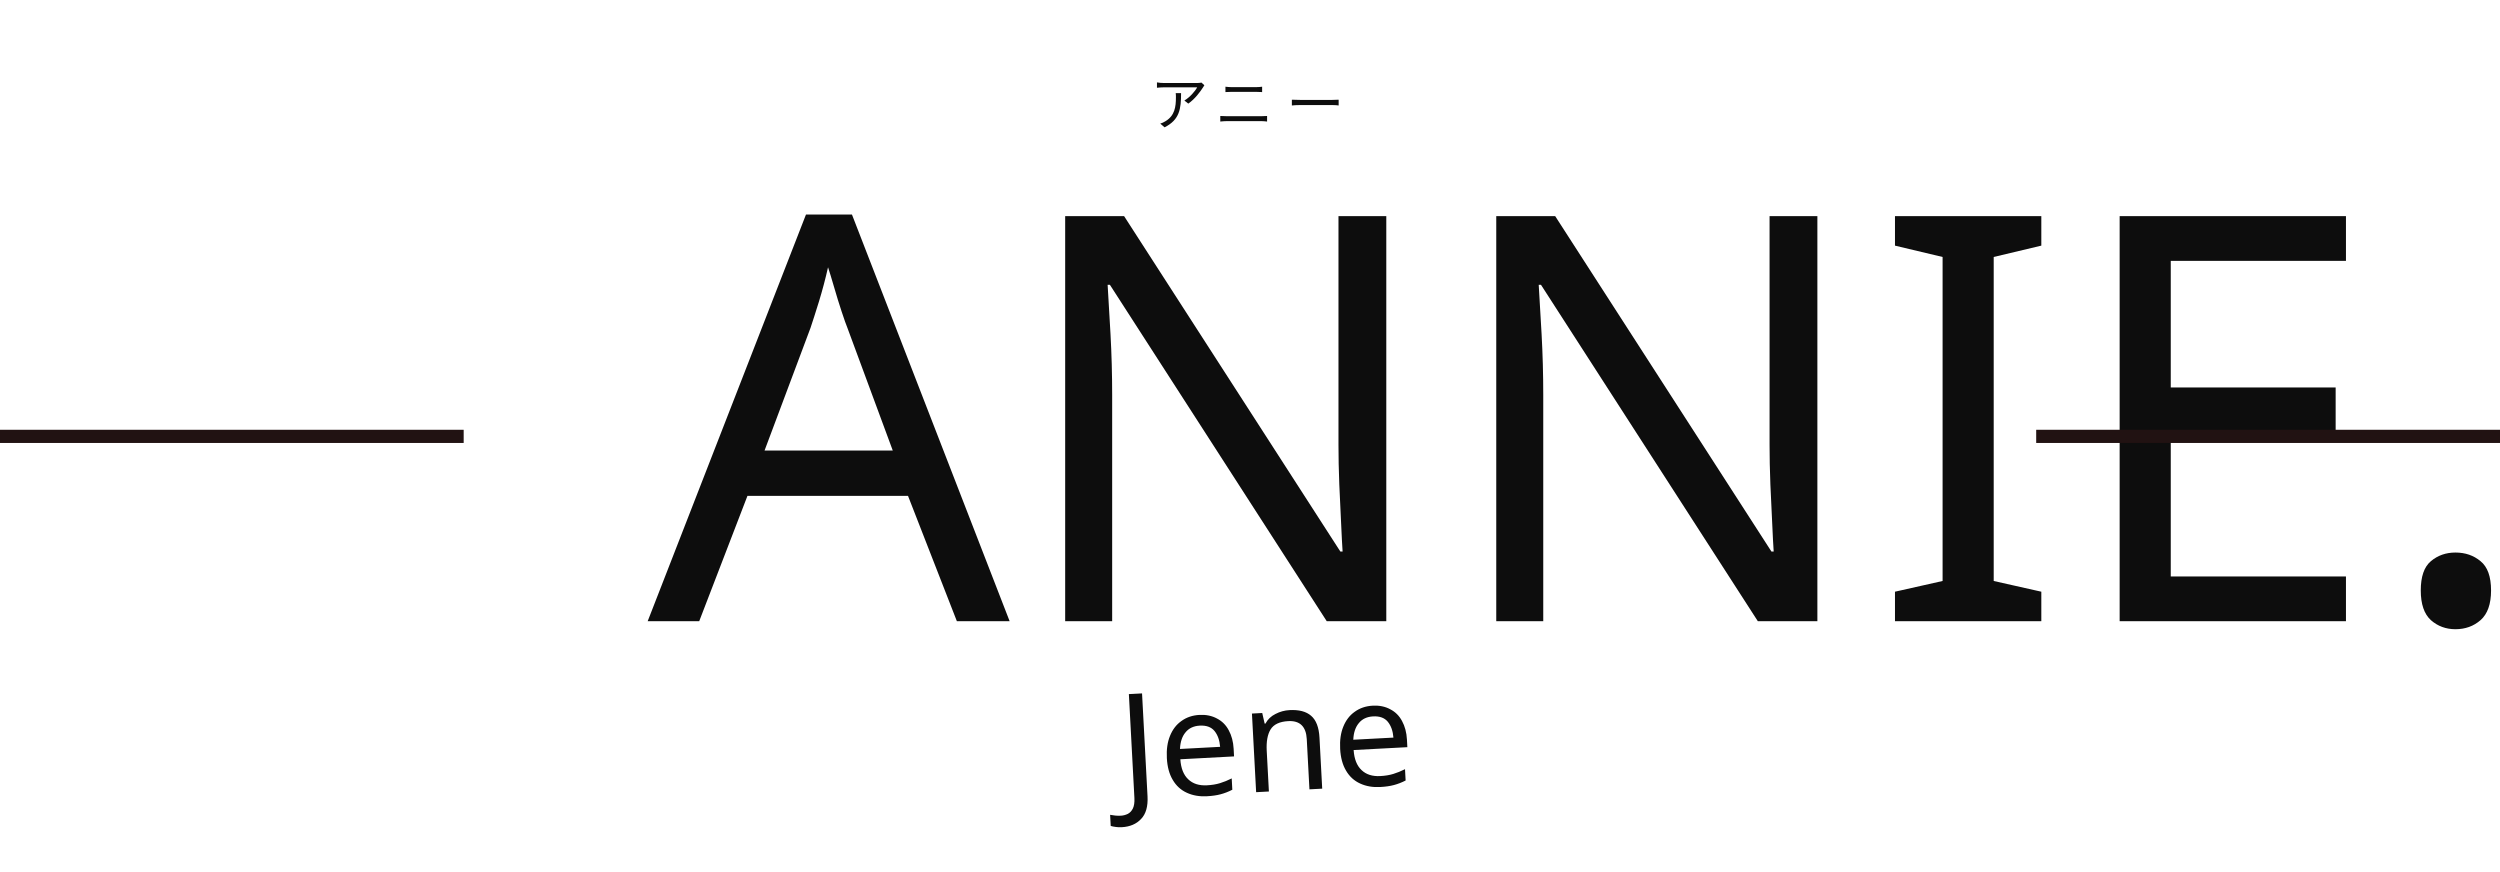
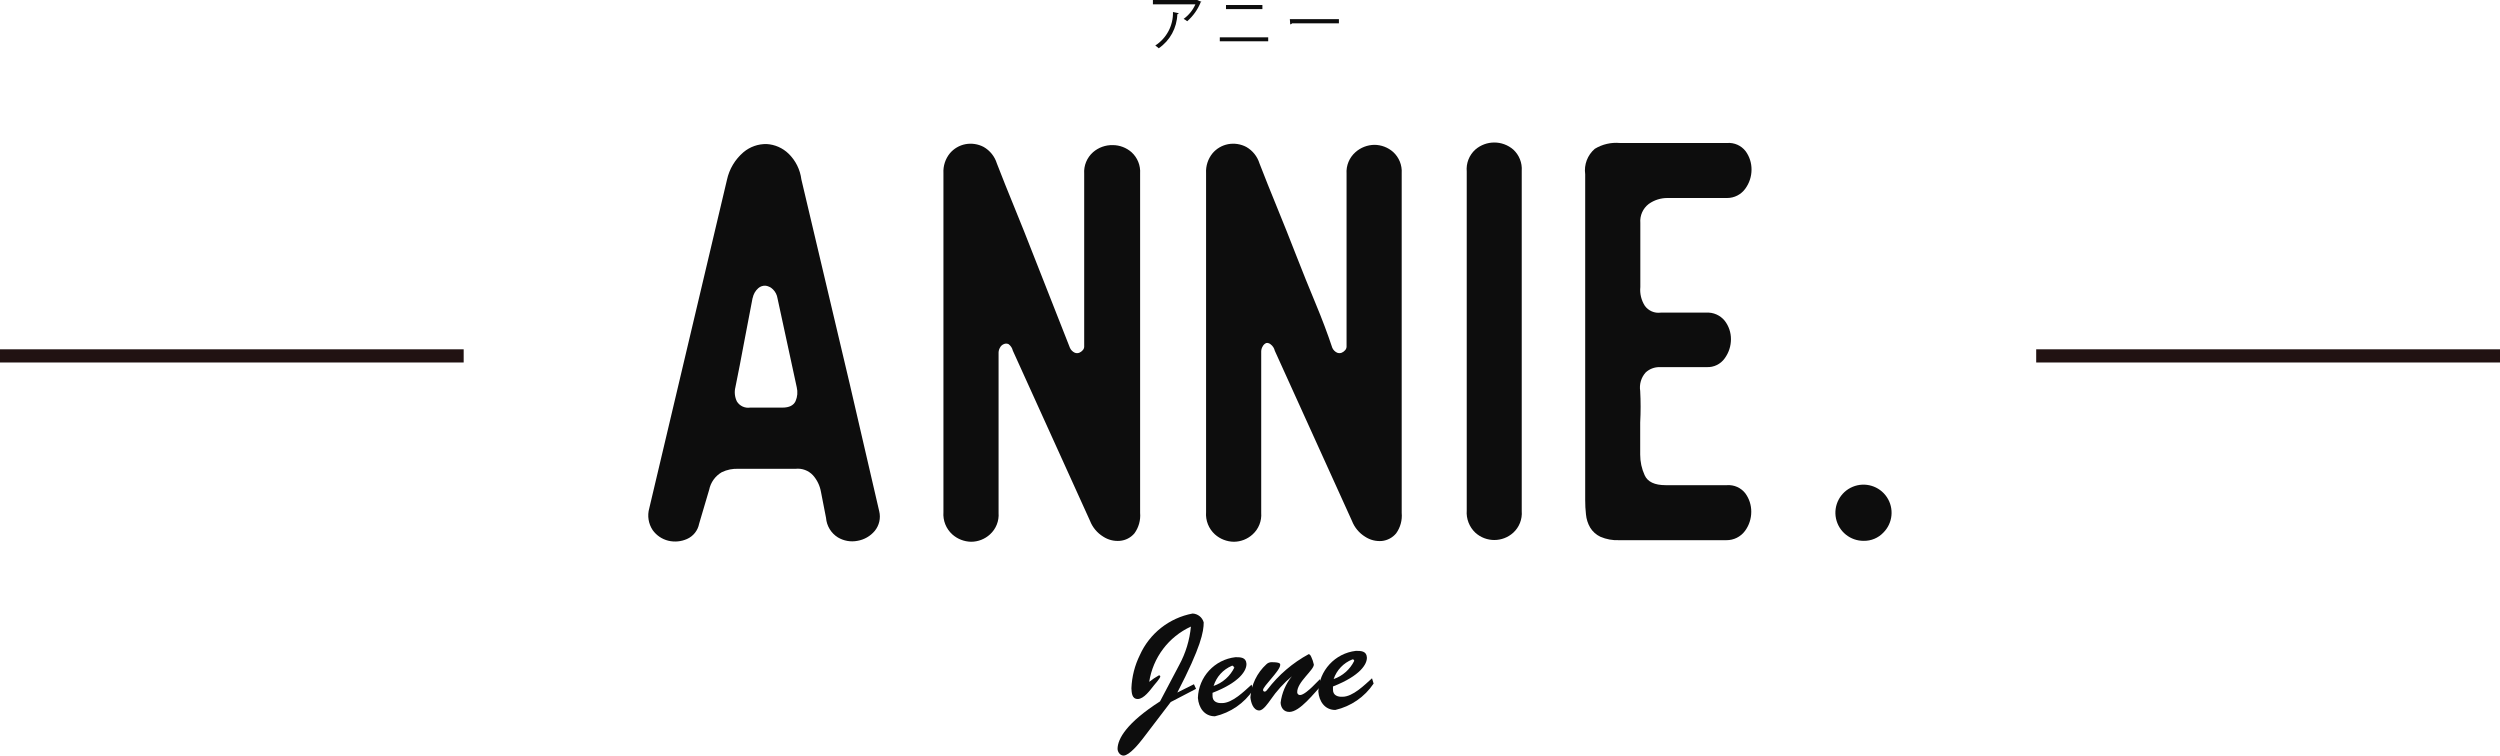
- <svg xmlns="http://www.w3.org/2000/svg" id="Layer_1" data-name="Layer 1" viewBox="0 0 189.52 66.04">
+ <svg xmlns="http://www.w3.org/2000/svg" viewBox="0 0 189.52 57.26">
  <defs>
-     <style>.cls-1{font-size:43px;font-family:VosterTypeface, Voster Typeface;}.cls-1,.cls-2,.cls-3,.cls-4{fill:#0d0d0d;}.cls-2{font-size:11.13px;font-family:BrushScriptStd, Brush Script Std;}.cls-3{stroke:#211212;stroke-miterlimit:10;}.cls-4{font-size:4.45px;font-family:KozGoPr6N-Regular-83pv-RKSJ-H, Kozuka Gothic Pr6N;letter-spacing:0.11em;}.cls-5{letter-spacing:0.21em;}.cls-6{letter-spacing:-0.01em;}</style>
+     <style>.cls-1{isolation:isolate;}.cls-2{fill:#0d0d0d;}.cls-3{fill:none;stroke:#211212;stroke-miterlimit:10;}</style>
  </defs>
-   <text class="cls-1" transform="translate(49.1 47.09)">ANNIE.</text>
-   <text class="cls-2" transform="translate(84.97 60.6) rotate(-3.05)">Jene</text>
-   <line class="cls-3" y1="33.08" x2="35.15" y2="33.08" />
-   <line class="cls-3" x1="154.36" y1="33.08" x2="189.52" y2="33.08" />
-   <text class="cls-4" transform="translate(87.16 9.48)">ア<tspan class="cls-5" x="4.94" y="0">ニ</tspan>
-     <tspan class="cls-6" x="10.32" y="0">ー</tspan>
-   </text>
+   <g id="Layer_2" data-name="Layer 2">
+     <g id="Layer_1-2" data-name="Layer 1">
+       <g class="cls-1">
+         <path class="cls-2" d="M60.75,13.6l3.66,15.48,2.24,9.67a1.71,1.71,0,0,1-.34,1.5A2.19,2.19,0,0,1,65,41a2.11,2.11,0,0,1-1.48-.26,1.92,1.92,0,0,1-.9-1.48l-.39-2a2.55,2.55,0,0,0-.6-1.23,1.57,1.57,0,0,0-1.33-.49H56a2.62,2.62,0,0,0-1.29.26,2,2,0,0,0-.95,1.33L53,39.7a1.59,1.59,0,0,1-.92,1.16,2.22,2.22,0,0,1-1.42.13,2.06,2.06,0,0,1-1.18-.8,2,2,0,0,1-.26-1.66l5.89-24.9a3.8,3.8,0,0,1,1.25-2.09,2.64,2.64,0,0,1,1.76-.62,2.6,2.6,0,0,1,1.66.73A3.29,3.29,0,0,1,60.75,13.6Zm-3.7,9q-.34,1.72-.65,3.4t-.65,3.35a1.59,1.59,0,0,0,.11,1.08,1,1,0,0,0,1,.47h2.45q.77,0,1-.49a1.65,1.65,0,0,0,.09-1.05l-1.46-6.75a1.19,1.19,0,0,0-.34-.67,1,1,0,0,0-.54-.28.75.75,0,0,0-.58.19A1.33,1.33,0,0,0,57.06,22.58Z" />
+         <path class="cls-2" d="M86,40.43A1.62,1.62,0,0,1,84.9,41a2,2,0,0,1-1.27-.32,2.45,2.45,0,0,1-1-1.2l-5.85-12.9a.85.85,0,0,0-.32-.49.42.42,0,0,0-.37,0,.54.54,0,0,0-.28.26.76.76,0,0,0-.11.37V38.88a2,2,0,0,1-.65,1.63,2.12,2.12,0,0,1-1.42.56,2.2,2.2,0,0,1-1.44-.56,2.06,2.06,0,0,1-.67-1.68V13.12a2.19,2.19,0,0,1,.49-1.5,2.05,2.05,0,0,1,1.18-.69,2.13,2.13,0,0,1,1.38.21,2.18,2.18,0,0,1,1,1.25q.6,1.55,1.33,3.33t1.46,3.66q.73,1.87,1.44,3.66t1.31,3.33a.74.74,0,0,0,.37.37.47.47,0,0,0,.34,0,.68.68,0,0,0,.26-.19.41.41,0,0,0,.11-.26V13.17a2,2,0,0,1,.67-1.63A2.2,2.2,0,0,1,84.36,11a2.17,2.17,0,0,1,1.42.54,2,2,0,0,1,.65,1.61V38.88A2.3,2.3,0,0,1,86,40.43Z" />
+         <path class="cls-2" d="M105.84,40.43a1.62,1.62,0,0,1-1.08.58,2,2,0,0,1-1.27-.32,2.46,2.46,0,0,1-1-1.2l-5.85-12.9a.84.84,0,0,0-.32-.49A.42.42,0,0,0,96,26a.54.54,0,0,0-.28.26.76.76,0,0,0-.11.37V38.88a2,2,0,0,1-.65,1.63,2.12,2.12,0,0,1-1.42.56,2.2,2.2,0,0,1-1.44-.56,2.06,2.06,0,0,1-.67-1.68V13.12a2.19,2.19,0,0,1,.49-1.5,2.05,2.05,0,0,1,1.18-.69,2.13,2.13,0,0,1,1.38.21,2.18,2.18,0,0,1,1,1.25q.6,1.55,1.33,3.33t1.46,3.66Q99,21.25,99.73,23T101,26.37a.74.74,0,0,0,.37.37.48.48,0,0,0,.34,0,.69.69,0,0,0,.26-.19.41.41,0,0,0,.11-.26V13.17a2,2,0,0,1,.67-1.63,2.2,2.2,0,0,1,1.44-.56,2.16,2.16,0,0,1,1.42.54,2,2,0,0,1,.65,1.61V38.88A2.3,2.3,0,0,1,105.84,40.43Z" />
+         <path class="cls-2" d="M111.19,24.65V13a2,2,0,0,1,.65-1.66,2.2,2.2,0,0,1,2.88,0,2,2,0,0,1,.64,1.61v25.8a2,2,0,0,1-.64,1.63,2.14,2.14,0,0,1-2.88,0,2.1,2.1,0,0,1-.65-1.68Z" />
+         <path class="cls-2" d="M122.8,10.84h8.13a1.61,1.61,0,0,1,1.4.62,2.33,2.33,0,0,1,.45,1.4,2.45,2.45,0,0,1-.47,1.44,1.69,1.69,0,0,1-1.38.71h-4.52a2.42,2.42,0,0,0-1.42.45,1.64,1.64,0,0,0-.64,1.44v4.86a2.23,2.23,0,0,0,.34,1.42,1.27,1.27,0,0,0,1.2.52h3.44a1.67,1.67,0,0,1,1.42.62,2.26,2.26,0,0,1,.47,1.4,2.45,2.45,0,0,1-.47,1.44,1.58,1.58,0,0,1-1.38.67h-3.57a1.52,1.52,0,0,0-1.05.41,1.71,1.71,0,0,0-.41,1.4,22.43,22.43,0,0,1,0,2.39q0,1.18,0,2.43a3.73,3.73,0,0,0,.34,1.57q.34.75,1.59.75h4.64a1.61,1.61,0,0,1,1.4.62,2.33,2.33,0,0,1,.45,1.4,2.44,2.44,0,0,1-.47,1.44,1.73,1.73,0,0,1-1.42.71h-8.13a3.22,3.22,0,0,1-1.42-.26,1.82,1.82,0,0,1-.77-.69,2.41,2.41,0,0,1-.32-1,9.2,9.2,0,0,1-.06-1.1V19.06q0-2.92,0-5.85a2.15,2.15,0,0,1,.73-1.93A3.12,3.12,0,0,1,122.8,10.84Z" />
+         <path class="cls-2" d="M141.29,41a2.13,2.13,0,1,1,1.48-.62A2,2,0,0,1,141.29,41Z" />
+       </g>
+       <g class="cls-1">
+         <path class="cls-2" d="M86.63,56c-.26.34-1,1.26-1.45,1.28-.27,0-.45-.27-.46-.5,0-.78.71-2,3.22-3.61l1.45-2.75a7.56,7.56,0,0,0,.89-2.92,5.53,5.53,0,0,0-3.16,4.19,5.35,5.35,0,0,1,.73-.49.09.09,0,0,1,.11.08c0,.13-.41.59-.51.71-.26.33-.74,1-1.2,1s-.46-.5-.48-.81a6.22,6.22,0,0,1,.64-2.52,5.49,5.49,0,0,1,4-3.15.92.92,0,0,1,.84.67c0,.71-.2,1.85-2,5.32l0,0,1.26-.63.16.35-1.92,1Z" />
+         <path class="cls-2" d="M95,52.3a4.78,4.78,0,0,1-2.9,2c-.81,0-1.23-.66-1.29-1.39a3.21,3.21,0,0,1,2.85-3.09c.36,0,.8,0,.83.49s-.47,1.4-2.57,2.21v.25c0,.42.36.55.72.53.79,0,1.68-.9,2.24-1.4Zm-1.47-1.71c0-.08-.06-.14-.14-.12A2.44,2.44,0,0,0,92,52,2.73,2.73,0,0,0,93.58,50.59Z" />
+         <path class="cls-2" d="M100.06,51.49l.12.48c-.56.55-1.63,2-2.44,2-.42,0-.64-.32-.66-.7a4,4,0,0,1,.85-2l0,0a8.94,8.94,0,0,0-1.62,1.79c-.16.22-.54.79-.84.8-.49,0-.65-.67-.68-1A3.76,3.76,0,0,1,96,50.36a.55.55,0,0,1,.43-.16c.67,0,.62.15.62.21,0,.43-1.32,1.63-1.3,1.9a.12.12,0,0,0,.13.12c.08,0,.17-.11.21-.17a9.82,9.82,0,0,1,3.12-2.67s.11,0,.19.2a2.57,2.57,0,0,1,.2.59c0,.43-1.3,1.35-1.26,2.12a.21.21,0,0,0,.21.19c.27,0,.73-.43.92-.61Z" />
+         <path class="cls-2" d="M104.13,51.82a4.78,4.78,0,0,1-2.9,2c-.81,0-1.23-.66-1.29-1.39a3.22,3.22,0,0,1,2.85-3.09c.36,0,.8,0,.83.49s-.47,1.39-2.57,2.21v.25c0,.42.36.55.72.53.79,0,1.68-.9,2.24-1.4Zm-1.47-1.71c0-.08-.06-.14-.14-.12a2.44,2.44,0,0,0-1.42,1.49A2.73,2.73,0,0,0,102.66,50.1Z" />
+       </g>
+       <line class="cls-3" y1="26.98" x2="35.15" y2="26.98" />
+       <line class="cls-3" x1="154.36" y1="26.98" x2="189.52" y2="26.98" />
+       <g class="cls-1">
+         <path class="cls-2" d="M91.09.15a.11.11,0,0,1-.06,0A3.81,3.81,0,0,1,90,1.61a2,2,0,0,0-.27-.18,2.69,2.69,0,0,0,.89-1.1H87.4V0h3.36l0,0ZM89.35,1s0,.07-.1.08a3.24,3.24,0,0,1-1.41,2.58,2.34,2.34,0,0,0-.26-.21A2.93,2.93,0,0,0,88.92.91Z" />
+       </g>
+       <g class="cls-1">
+         <path class="cls-2" d="M96.14,2.83v.3H92.47v-.3ZM95.7.38V.69H92.94V.38Z" />
+       </g>
+       <g class="cls-1">
+         <path class="cls-2" d="M97.78,1.45h3.72v.32H97.95a.2.2,0,0,1-.14.08Z" />
+       </g>
+     </g>
+   </g>
</svg>
